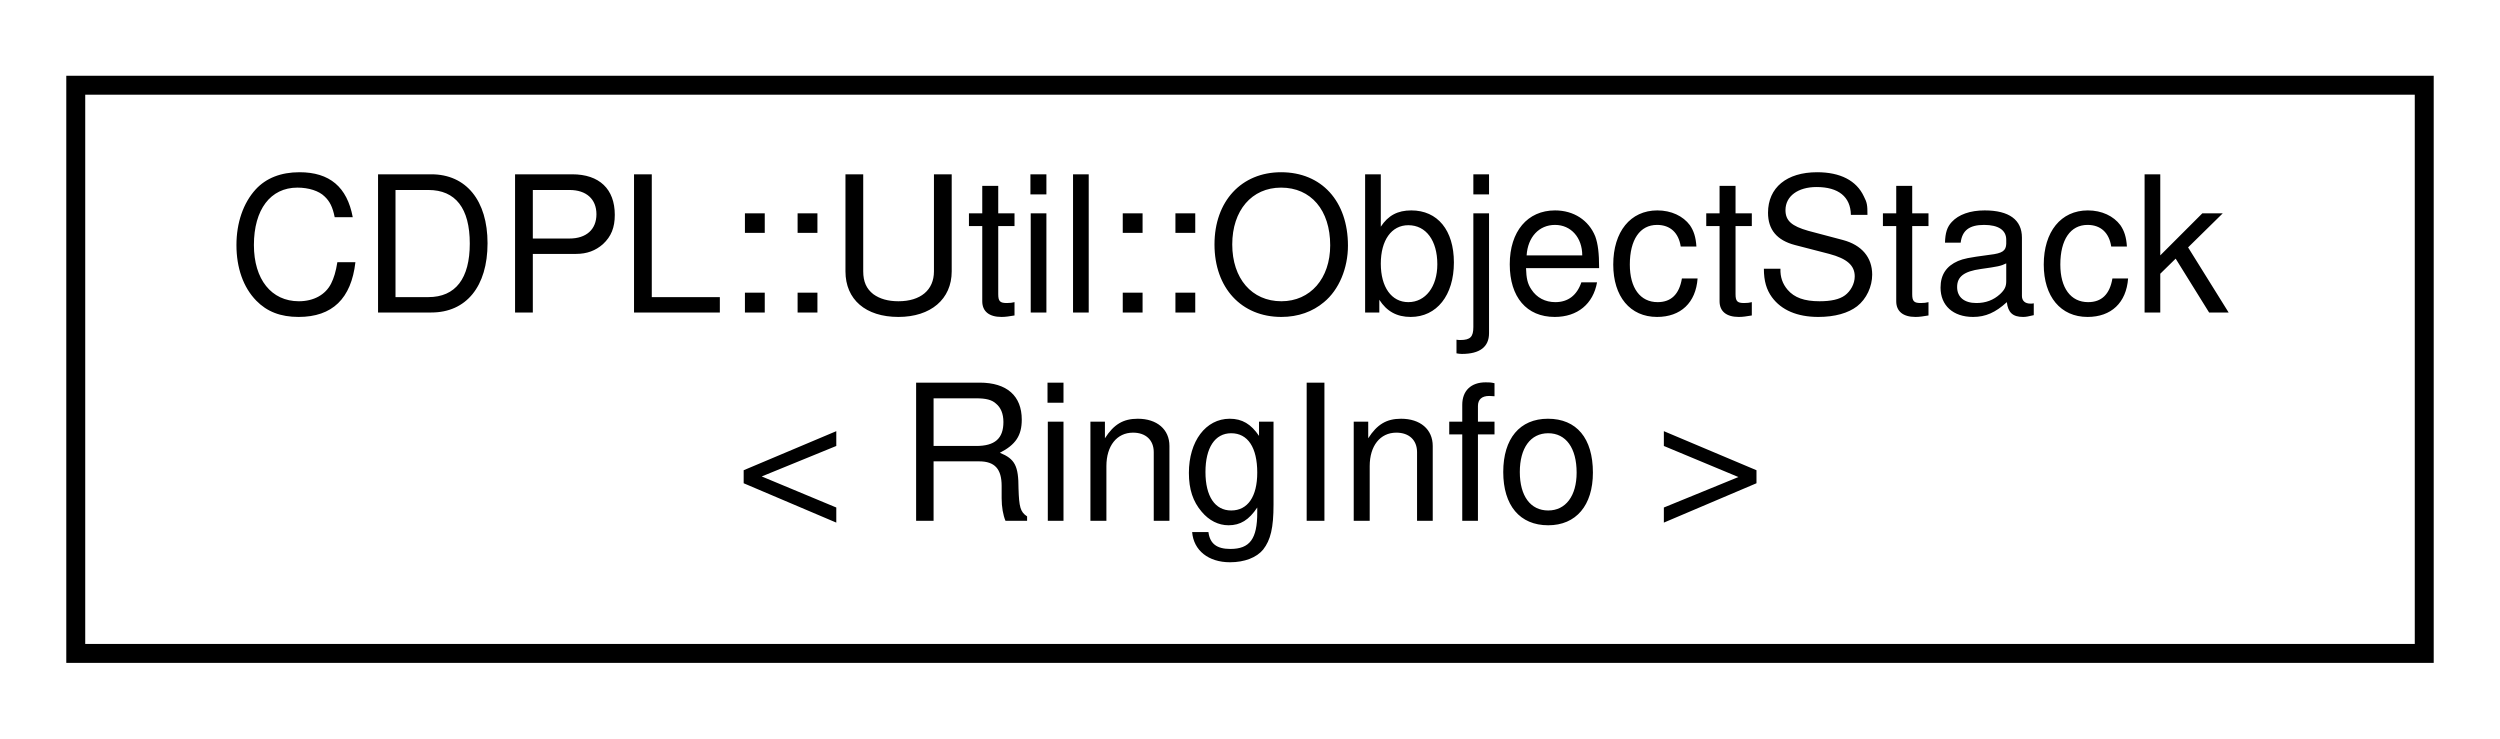
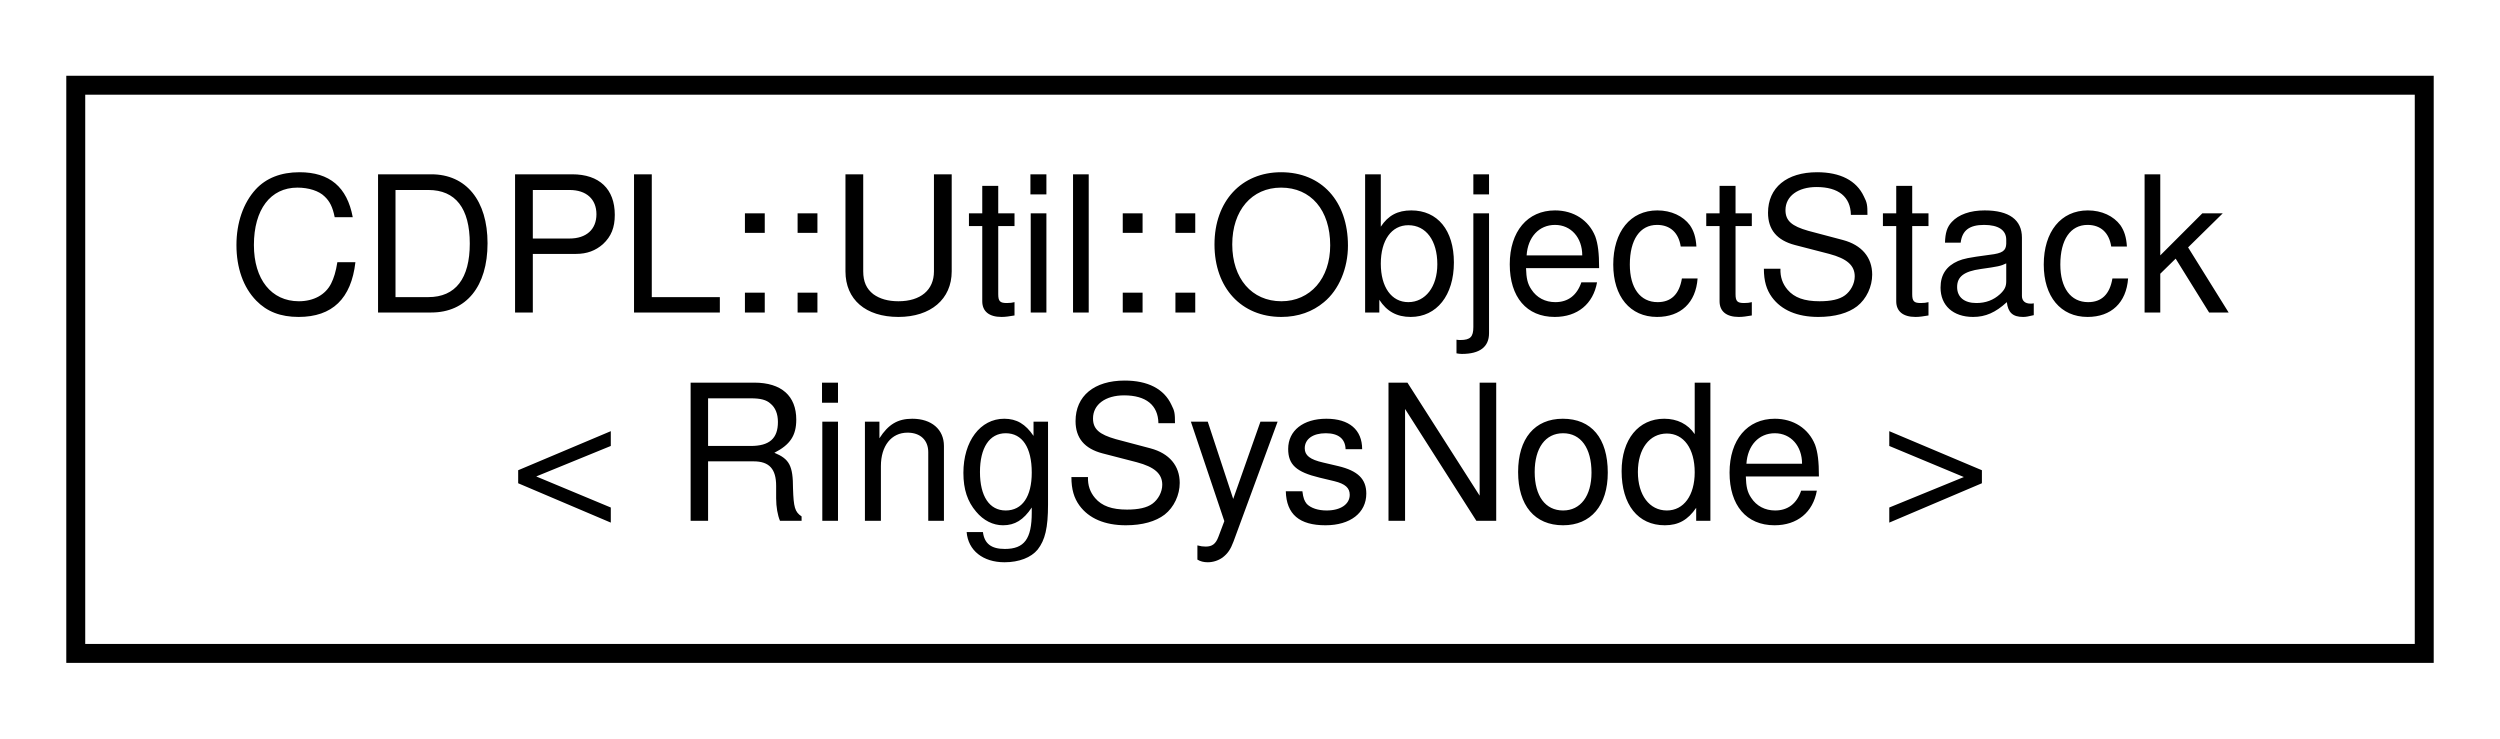
<svg xmlns="http://www.w3.org/2000/svg" xmlns:xlink="http://www.w3.org/1999/xlink" width="132pt" height="39pt" viewBox="0.00 0.00 132.00 39.00">
  <g id="graph0" class="graph" transform="scale(1 1) rotate(0) translate(4 35)">
    <g id="node1" class="node">
      <g id="a_node1">
        <a xlink:href="classCDPL_1_1Util_1_1ObjectStack.html" target="_top" xlink:title=" ">
          <polygon fill="none" stroke="black" points="0,-0.5 0,-30.5 124,-30.5 124,-0.5 0,-0.5" />
          <text text-anchor="start" x="8" y="-18.5" font-family="Helvetica" font-size="10.00">CDPL::Util::ObjectStack</text>
-           <text text-anchor="middle" x="62" y="-7.5" font-family="Helvetica" font-size="10.00">&lt; RingInfo &gt;</text>
+           <text text-anchor="middle" x="62" y="-7.5" font-family="Helvetica" font-size="10.00">&lt; RingSysNode &gt;</text>
        </a>
      </g>
    </g>
  </g>
</svg>
